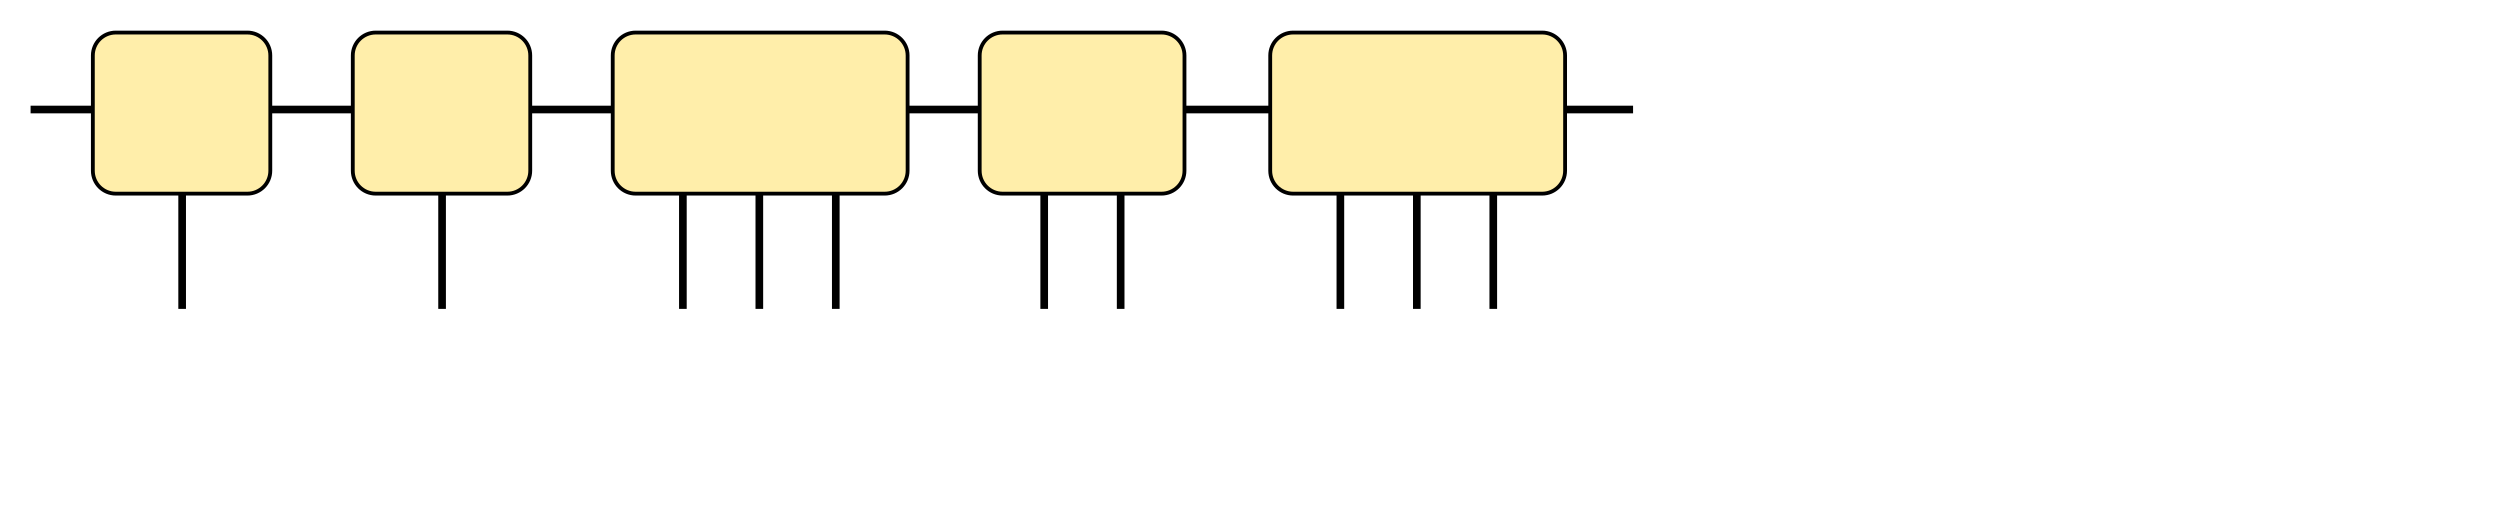
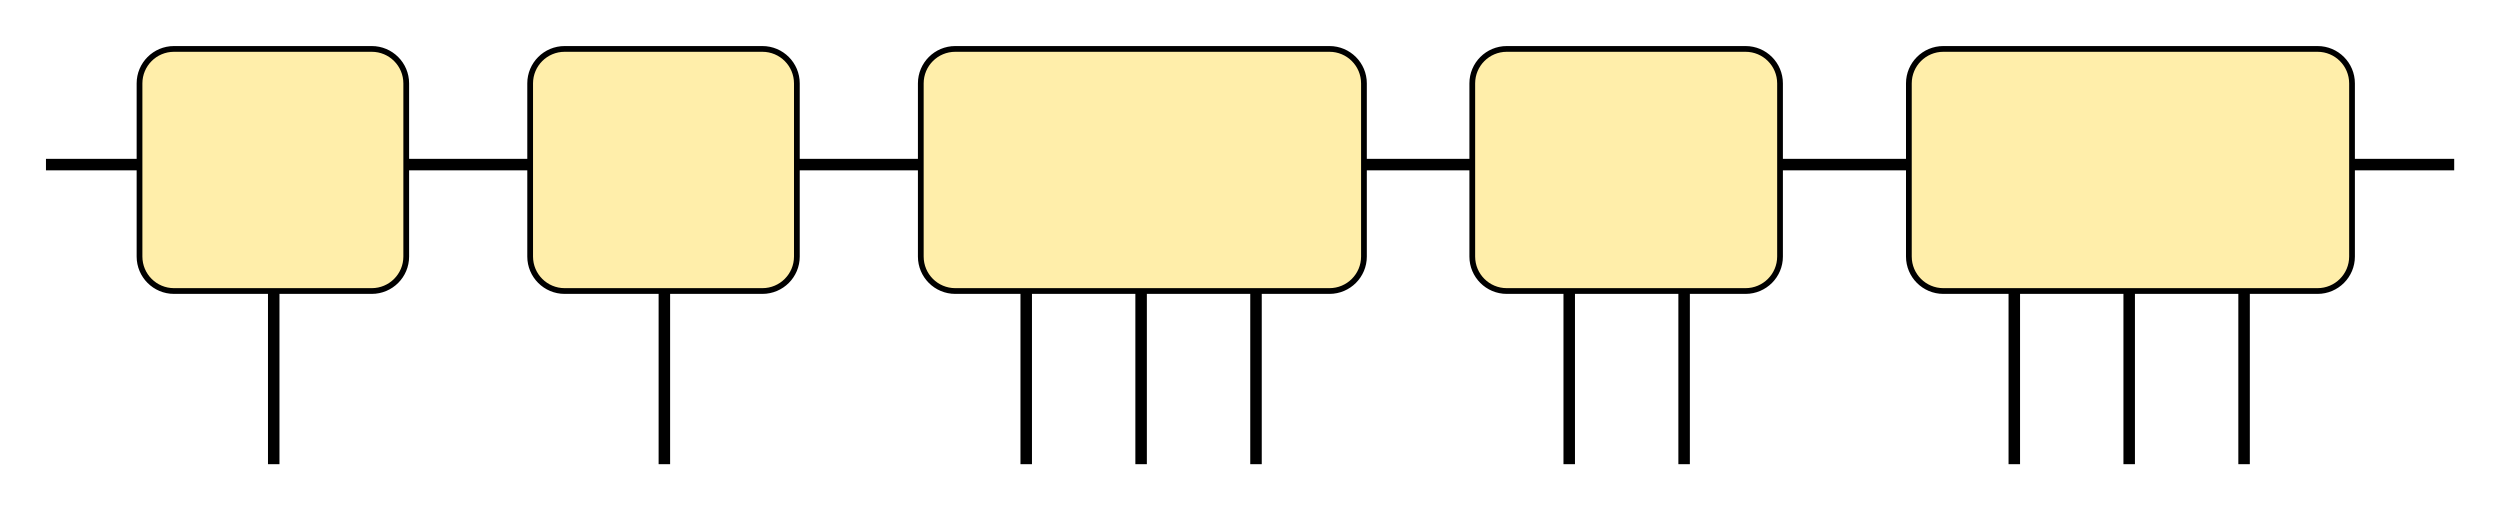
- <svg xmlns="http://www.w3.org/2000/svg" width="327pt" height="66pt" viewBox="0 0 327 66" version="1.1">
-   <g id="surface1">
-     <path style="fill:none;stroke-width:1;stroke-linecap:butt;stroke-linejoin:miter;stroke:rgb(0%,0%,0%);stroke-opacity:1;stroke-miterlimit:4;" d="M 479.512 564.188 L 479.512 592.715 " transform="matrix(1,0,0,1,-455.6875,-552.3125)" />
-     <path style="fill:none;stroke-width:1;stroke-linecap:butt;stroke-linejoin:miter;stroke:rgb(0%,0%,0%);stroke-opacity:1;stroke-miterlimit:4;" d="M 513.512 564.188 L 513.512 592.715 " transform="matrix(1,0,0,1,-455.6875,-552.3125)" />
-     <path style="fill:none;stroke-width:1;stroke-linecap:butt;stroke-linejoin:miter;stroke:rgb(0%,0%,0%);stroke-opacity:1;stroke-miterlimit:4;" d="M 545.008 564.188 L 545.008 592.715 " transform="matrix(1,0,0,1,-455.6875,-552.3125)" />
-     <path style="fill:none;stroke-width:1;stroke-linecap:butt;stroke-linejoin:miter;stroke:rgb(0%,0%,0%);stroke-opacity:1;stroke-miterlimit:4;" d="M 555.008 564.188 L 555.008 592.715 " transform="matrix(1,0,0,1,-455.6875,-552.3125)" />
-     <path style="fill:none;stroke-width:1;stroke-linecap:butt;stroke-linejoin:miter;stroke:rgb(0%,0%,0%);stroke-opacity:1;stroke-miterlimit:4;" d="M 565.008 564.188 L 565.008 592.715 " transform="matrix(1,0,0,1,-455.6875,-552.3125)" />
-     <path style="fill:none;stroke-width:1;stroke-linecap:butt;stroke-linejoin:miter;stroke:rgb(0%,0%,0%);stroke-opacity:1;stroke-miterlimit:4;" d="M 592.27 564.188 L 592.27 592.715 " transform="matrix(1,0,0,1,-455.6875,-552.3125)" />
-     <path style="fill:none;stroke-width:1;stroke-linecap:butt;stroke-linejoin:miter;stroke:rgb(0%,0%,0%);stroke-opacity:1;stroke-miterlimit:4;" d="M 602.27 564.188 L 602.27 592.715 " transform="matrix(1,0,0,1,-455.6875,-552.3125)" />
-     <path style="fill:none;stroke-width:1;stroke-linecap:butt;stroke-linejoin:miter;stroke:rgb(0%,0%,0%);stroke-opacity:1;stroke-miterlimit:4;" d="M 631.008 564.188 L 631.008 592.715 " transform="matrix(1,0,0,1,-455.6875,-552.3125)" />
-     <path style="fill:none;stroke-width:1;stroke-linecap:butt;stroke-linejoin:miter;stroke:rgb(0%,0%,0%);stroke-opacity:1;stroke-miterlimit:4;" d="M 641.008 564.188 L 641.008 592.715 " transform="matrix(1,0,0,1,-455.6875,-552.3125)" />
-     <path style="fill:none;stroke-width:1;stroke-linecap:butt;stroke-linejoin:miter;stroke:rgb(0%,0%,0%);stroke-opacity:1;stroke-miterlimit:4;" d="M 651.008 564.188 L 651.008 592.715 " transform="matrix(1,0,0,1,-455.6875,-552.3125)" />
-     <path style="fill:none;stroke-width:1;stroke-linecap:butt;stroke-linejoin:miter;stroke:rgb(0%,0%,0%);stroke-opacity:1;stroke-miterlimit:4;" d="M 459.688 566.637 L 669.293 566.637 " transform="matrix(1,0,0,1,-455.6875,-552.3125)" />
-     <path style="fill-rule:nonzero;fill:rgb(100%,93.333%,66.667%);fill-opacity:1;stroke-width:0.5;stroke-linecap:round;stroke-linejoin:miter;stroke:rgb(0%,0%,0%);stroke-opacity:1;stroke-miterlimit:4;" d="M 470.832 556.57 L 488.043 556.57 C 489.703 556.57 491.043 557.914 491.043 559.57 L 491.043 574.641 C 491.043 576.301 489.703 577.641 488.043 577.641 L 470.832 577.641 C 469.172 577.641 467.832 576.301 467.832 574.641 L 467.832 559.57 C 467.832 557.914 469.172 556.57 470.832 556.57 Z M 470.832 556.57 " transform="matrix(1,0,0,1,-455.6875,-552.3125)" />
-     <path style="fill-rule:nonzero;fill:rgb(100%,93.333%,66.667%);fill-opacity:1;stroke-width:0.5;stroke-linecap:round;stroke-linejoin:miter;stroke:rgb(0%,0%,0%);stroke-opacity:1;stroke-miterlimit:4;" d="M 504.832 556.57 L 522.043 556.57 C 523.703 556.57 525.043 557.914 525.043 559.57 L 525.043 574.641 C 525.043 576.301 523.703 577.641 522.043 577.641 L 504.832 577.641 C 503.172 577.641 501.832 576.301 501.832 574.641 L 501.832 559.57 C 501.832 557.914 503.172 556.57 504.832 556.57 Z M 504.832 556.57 " transform="matrix(1,0,0,1,-455.6875,-552.3125)" />
-     <path style="fill-rule:nonzero;fill:rgb(100%,93.333%,66.667%);fill-opacity:1;stroke-width:0.5;stroke-linecap:round;stroke-linejoin:miter;stroke:rgb(0%,0%,0%);stroke-opacity:1;stroke-miterlimit:4;" d="M 538.832 556.57 L 571.402 556.57 C 573.059 556.57 574.402 557.914 574.402 559.57 L 574.402 574.641 C 574.402 576.301 573.059 577.641 571.402 577.641 L 538.832 577.641 C 537.172 577.641 535.832 576.301 535.832 574.641 L 535.832 559.57 C 535.832 557.914 537.172 556.57 538.832 556.57 Z M 538.832 556.57 " transform="matrix(1,0,0,1,-455.6875,-552.3125)" />
-     <path style="fill-rule:nonzero;fill:rgb(100%,93.333%,66.667%);fill-opacity:1;stroke-width:0.5;stroke-linecap:round;stroke-linejoin:miter;stroke:rgb(0%,0%,0%);stroke-opacity:1;stroke-miterlimit:4;" d="M 586.832 556.57 L 607.617 556.57 C 609.273 556.57 610.617 557.914 610.617 559.57 L 610.617 574.641 C 610.617 576.301 609.273 577.641 607.617 577.641 L 586.832 577.641 C 585.172 577.641 583.832 576.301 583.832 574.641 L 583.832 559.57 C 583.832 557.914 585.172 556.57 586.832 556.57 Z M 586.832 556.57 " transform="matrix(1,0,0,1,-455.6875,-552.3125)" />
-     <path style="fill-rule:nonzero;fill:rgb(100%,93.333%,66.667%);fill-opacity:1;stroke-width:0.5;stroke-linecap:round;stroke-linejoin:miter;stroke:rgb(0%,0%,0%);stroke-opacity:1;stroke-miterlimit:4;" d="M 624.832 556.57 L 657.402 556.57 C 659.059 556.57 660.402 557.914 660.402 559.57 L 660.402 574.641 C 660.402 576.301 659.059 577.641 657.402 577.641 L 624.832 577.641 C 623.172 577.641 621.832 576.301 621.832 574.641 L 621.832 559.57 C 621.832 557.914 623.172 556.57 624.832 556.57 Z M 624.832 556.57 " transform="matrix(1,0,0,1,-455.6875,-552.3125)" />
+ <svg xmlns="http://www.w3.org/2000/svg" width="217.594" height="44.406" id="svg73625" version="1.1">
+   <defs id="defs73627" />
+   <g id="layer1" transform="translate(-455.6875,-552.3125)">
+     <path style="fill:none;stroke:#000000;stroke-width:1px;stroke-linecap:butt;stroke-linejoin:miter;stroke-opacity:1" d="m 479.512,564.187 0,28.527" id="path5165" />
+     <path id="path5167" d="m 513.512,564.187 0,28.527" style="fill:none;stroke:#000000;stroke-width:1px;stroke-linecap:butt;stroke-linejoin:miter;stroke-opacity:1" />
+     <path style="fill:none;stroke:#000000;stroke-width:1px;stroke-linecap:butt;stroke-linejoin:miter;stroke-opacity:1" d="m 545.007,564.187 0,28.527" id="path5169" />
+     <path id="path5171" d="m 555.007,564.187 0,28.527" style="fill:none;stroke:#000000;stroke-width:1px;stroke-linecap:butt;stroke-linejoin:miter;stroke-opacity:1" />
+     <path style="fill:none;stroke:#000000;stroke-width:1px;stroke-linecap:butt;stroke-linejoin:miter;stroke-opacity:1" d="m 565.007,564.187 0,28.527" id="path5173" />
+     <path id="path5175" d="m 592.269,564.187 0,28.527" style="fill:none;stroke:#000000;stroke-width:1px;stroke-linecap:butt;stroke-linejoin:miter;stroke-opacity:1" />
+     <path style="fill:none;stroke:#000000;stroke-width:1px;stroke-linecap:butt;stroke-linejoin:miter;stroke-opacity:1" d="m 602.269,564.187 0,28.527" id="path5177" />
+     <path id="path5179" d="m 631.007,564.187 0,28.527" style="fill:none;stroke:#000000;stroke-width:1px;stroke-linecap:butt;stroke-linejoin:miter;stroke-opacity:1" />
+     <path style="fill:none;stroke:#000000;stroke-width:1px;stroke-linecap:butt;stroke-linejoin:miter;stroke-opacity:1" d="m 641.007,564.187 0,28.527" id="path5181" />
+     <path id="path5183" d="m 651.007,564.187 0,28.527" style="fill:none;stroke:#000000;stroke-width:1px;stroke-linecap:butt;stroke-linejoin:miter;stroke-opacity:1" />
+     <path style="fill:none;stroke:#000000;stroke-width:1px;stroke-linecap:butt;stroke-linejoin:miter;stroke-opacity:1" d="m 459.688,566.638 209.607,0" id="path5163" />
+     <rect ry="3" rx="3" y="556.571" x="467.831" height="21.071" width="23.214" id="rect11957-6" style="fill:#ffeeaa;fill-opacity:1;stroke:#000000;stroke-width:0.5;stroke-linecap:round;stroke-linejoin:miter;stroke-miterlimit:4;stroke-opacity:1;stroke-dasharray:none;stroke-dashoffset:0" />
+     <rect style="fill:#ffeeaa;fill-opacity:1;stroke:#000000;stroke-width:0.5;stroke-linecap:round;stroke-linejoin:miter;stroke-miterlimit:4;stroke-opacity:1;stroke-dasharray:none;stroke-dashoffset:0" id="rect5153" width="23.214" height="21.071" x="501.831" y="556.571" rx="3" ry="3" />
+     <rect ry="3" rx="3" y="556.571" x="535.831" height="21.071" width="38.571" id="rect5155" style="fill:#ffeeaa;fill-opacity:1;stroke:#000000;stroke-width:0.5;stroke-linecap:round;stroke-linejoin:miter;stroke-miterlimit:4;stroke-opacity:1;stroke-dasharray:none;stroke-dashoffset:0" />
+     <rect style="fill:#ffeeaa;fill-opacity:1;stroke:#000000;stroke-width:0.5;stroke-linecap:round;stroke-linejoin:miter;stroke-miterlimit:4;stroke-opacity:1;stroke-dasharray:none;stroke-dashoffset:0" id="rect5157" width="26.786" height="21.071" x="583.831" y="556.571" rx="3" ry="3" />
+     <rect style="fill:#ffeeaa;fill-opacity:1;stroke:#000000;stroke-width:0.5;stroke-linecap:round;stroke-linejoin:miter;stroke-miterlimit:4;stroke-opacity:1;stroke-dasharray:none;stroke-dashoffset:0" id="rect5161" width="38.571" height="21.071" x="621.831" y="556.571" rx="3" ry="3" />
  </g>
</svg>
